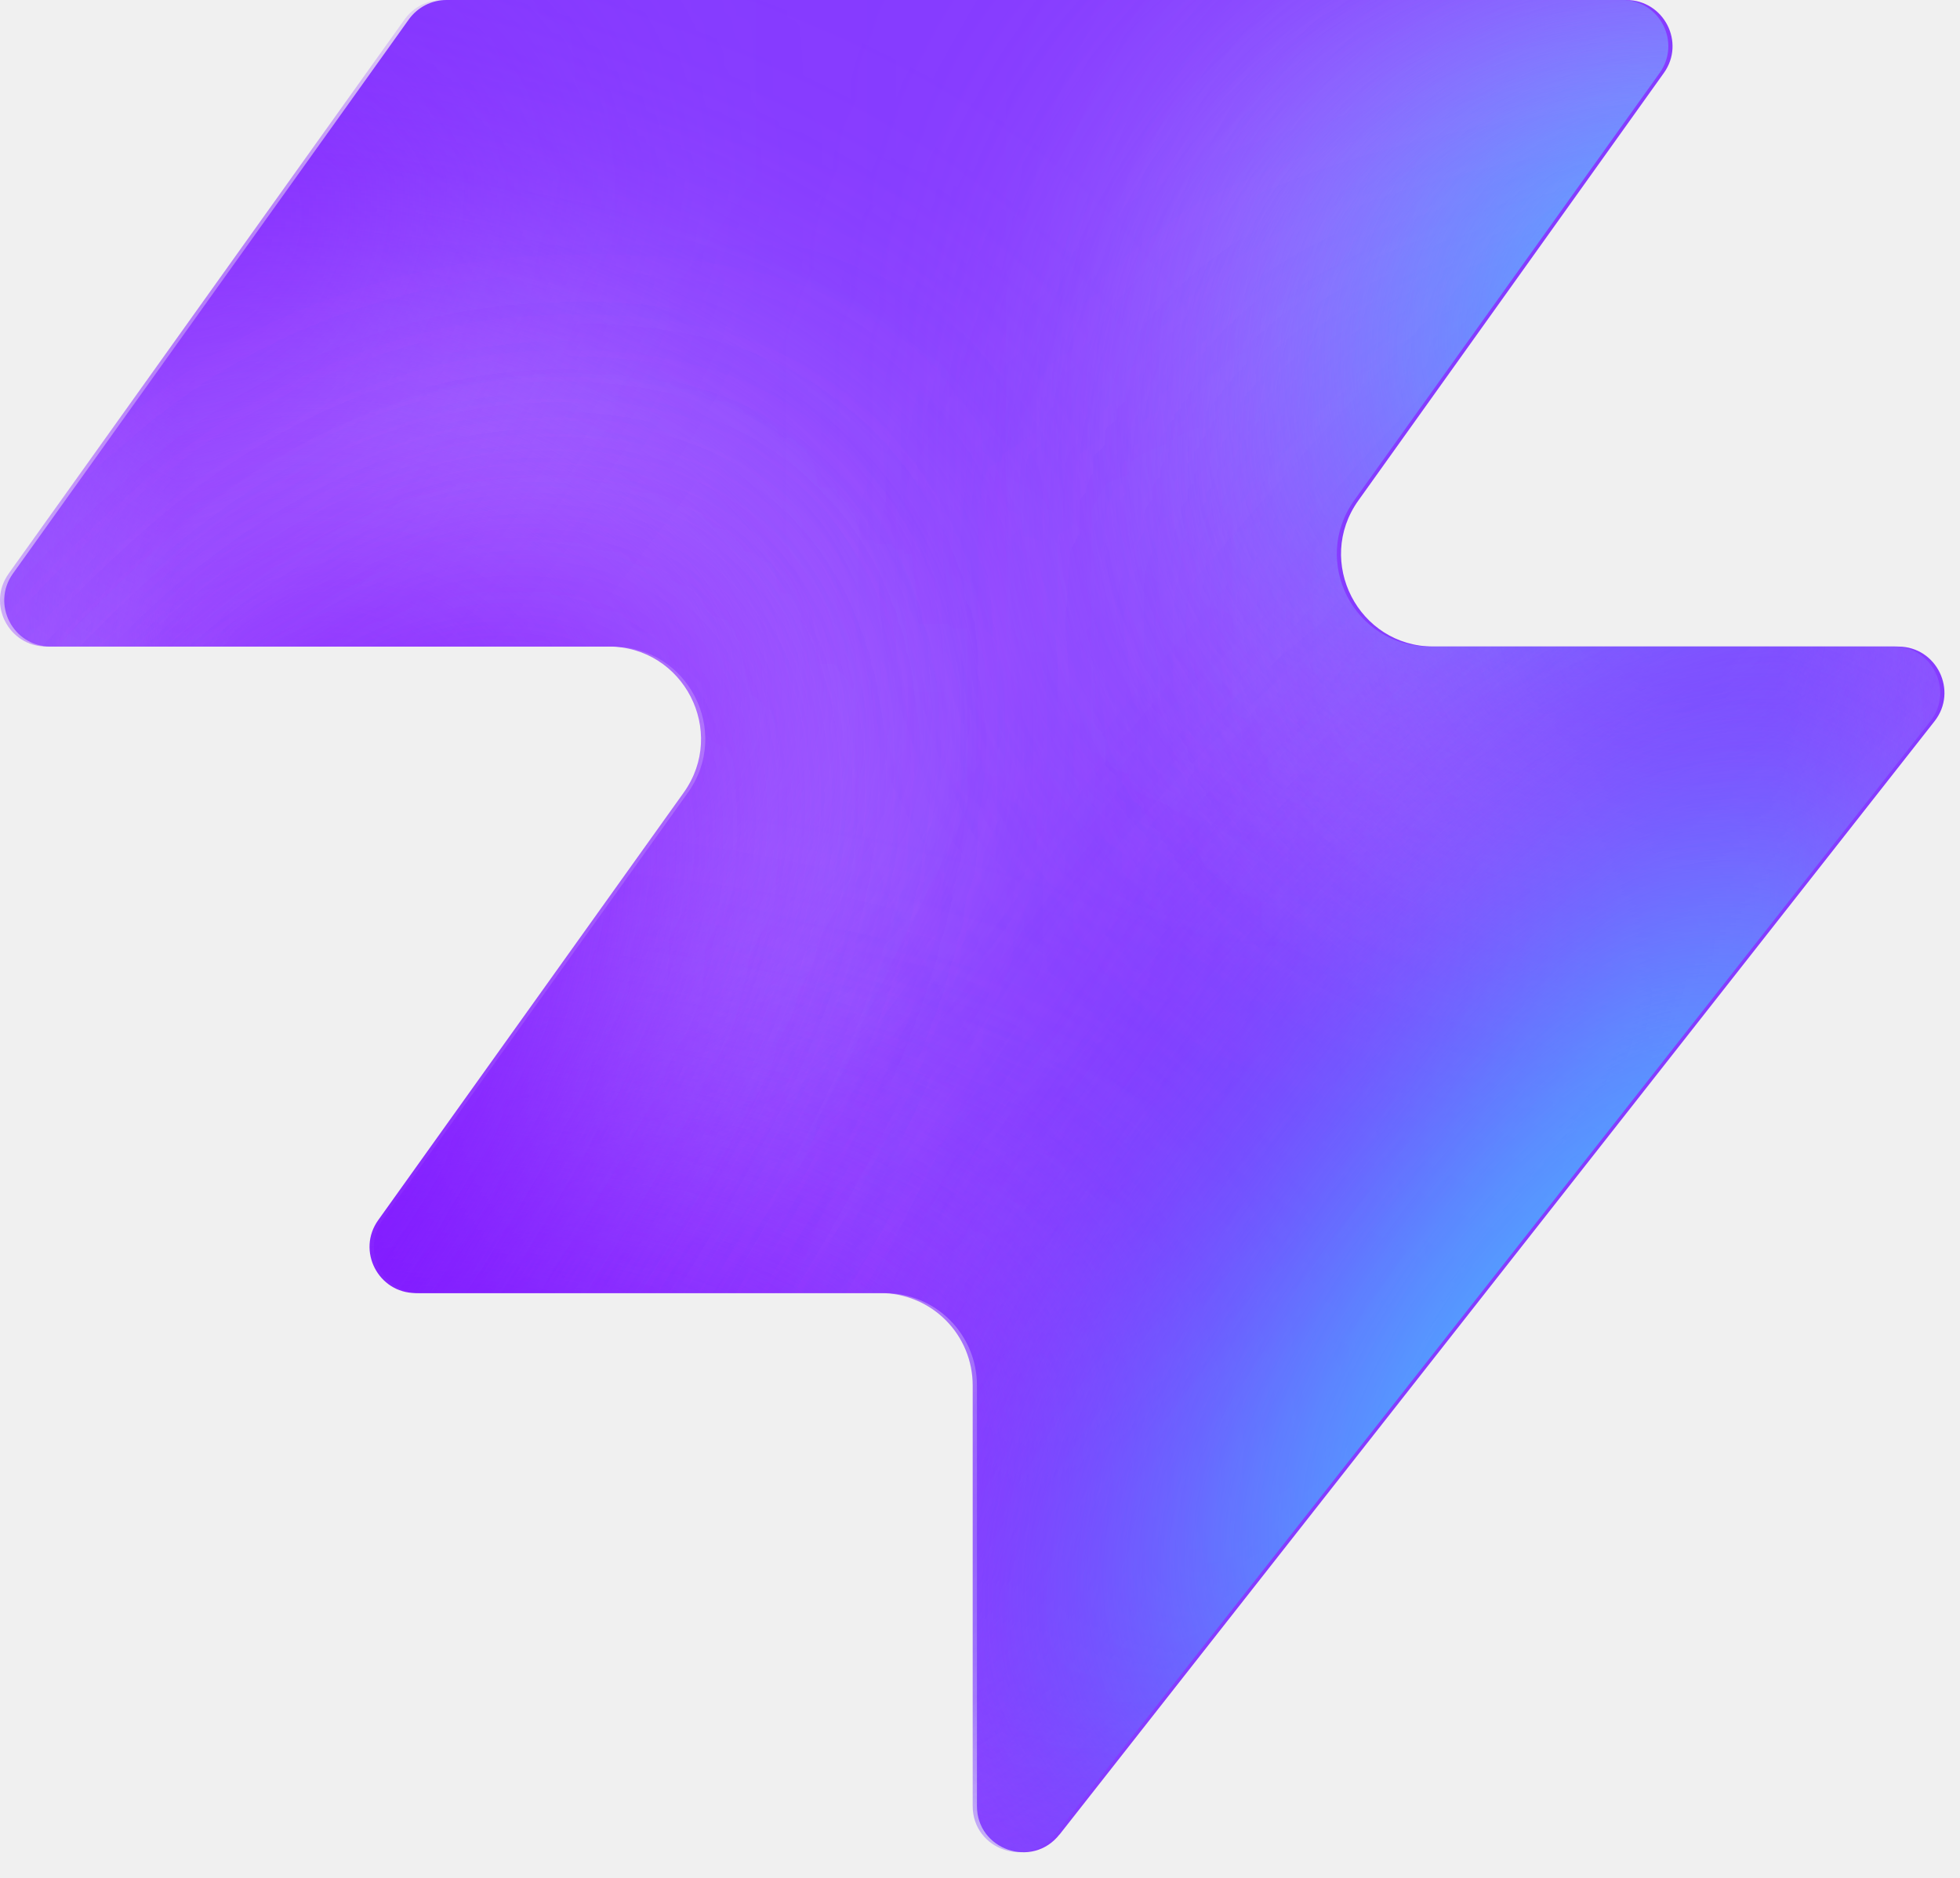
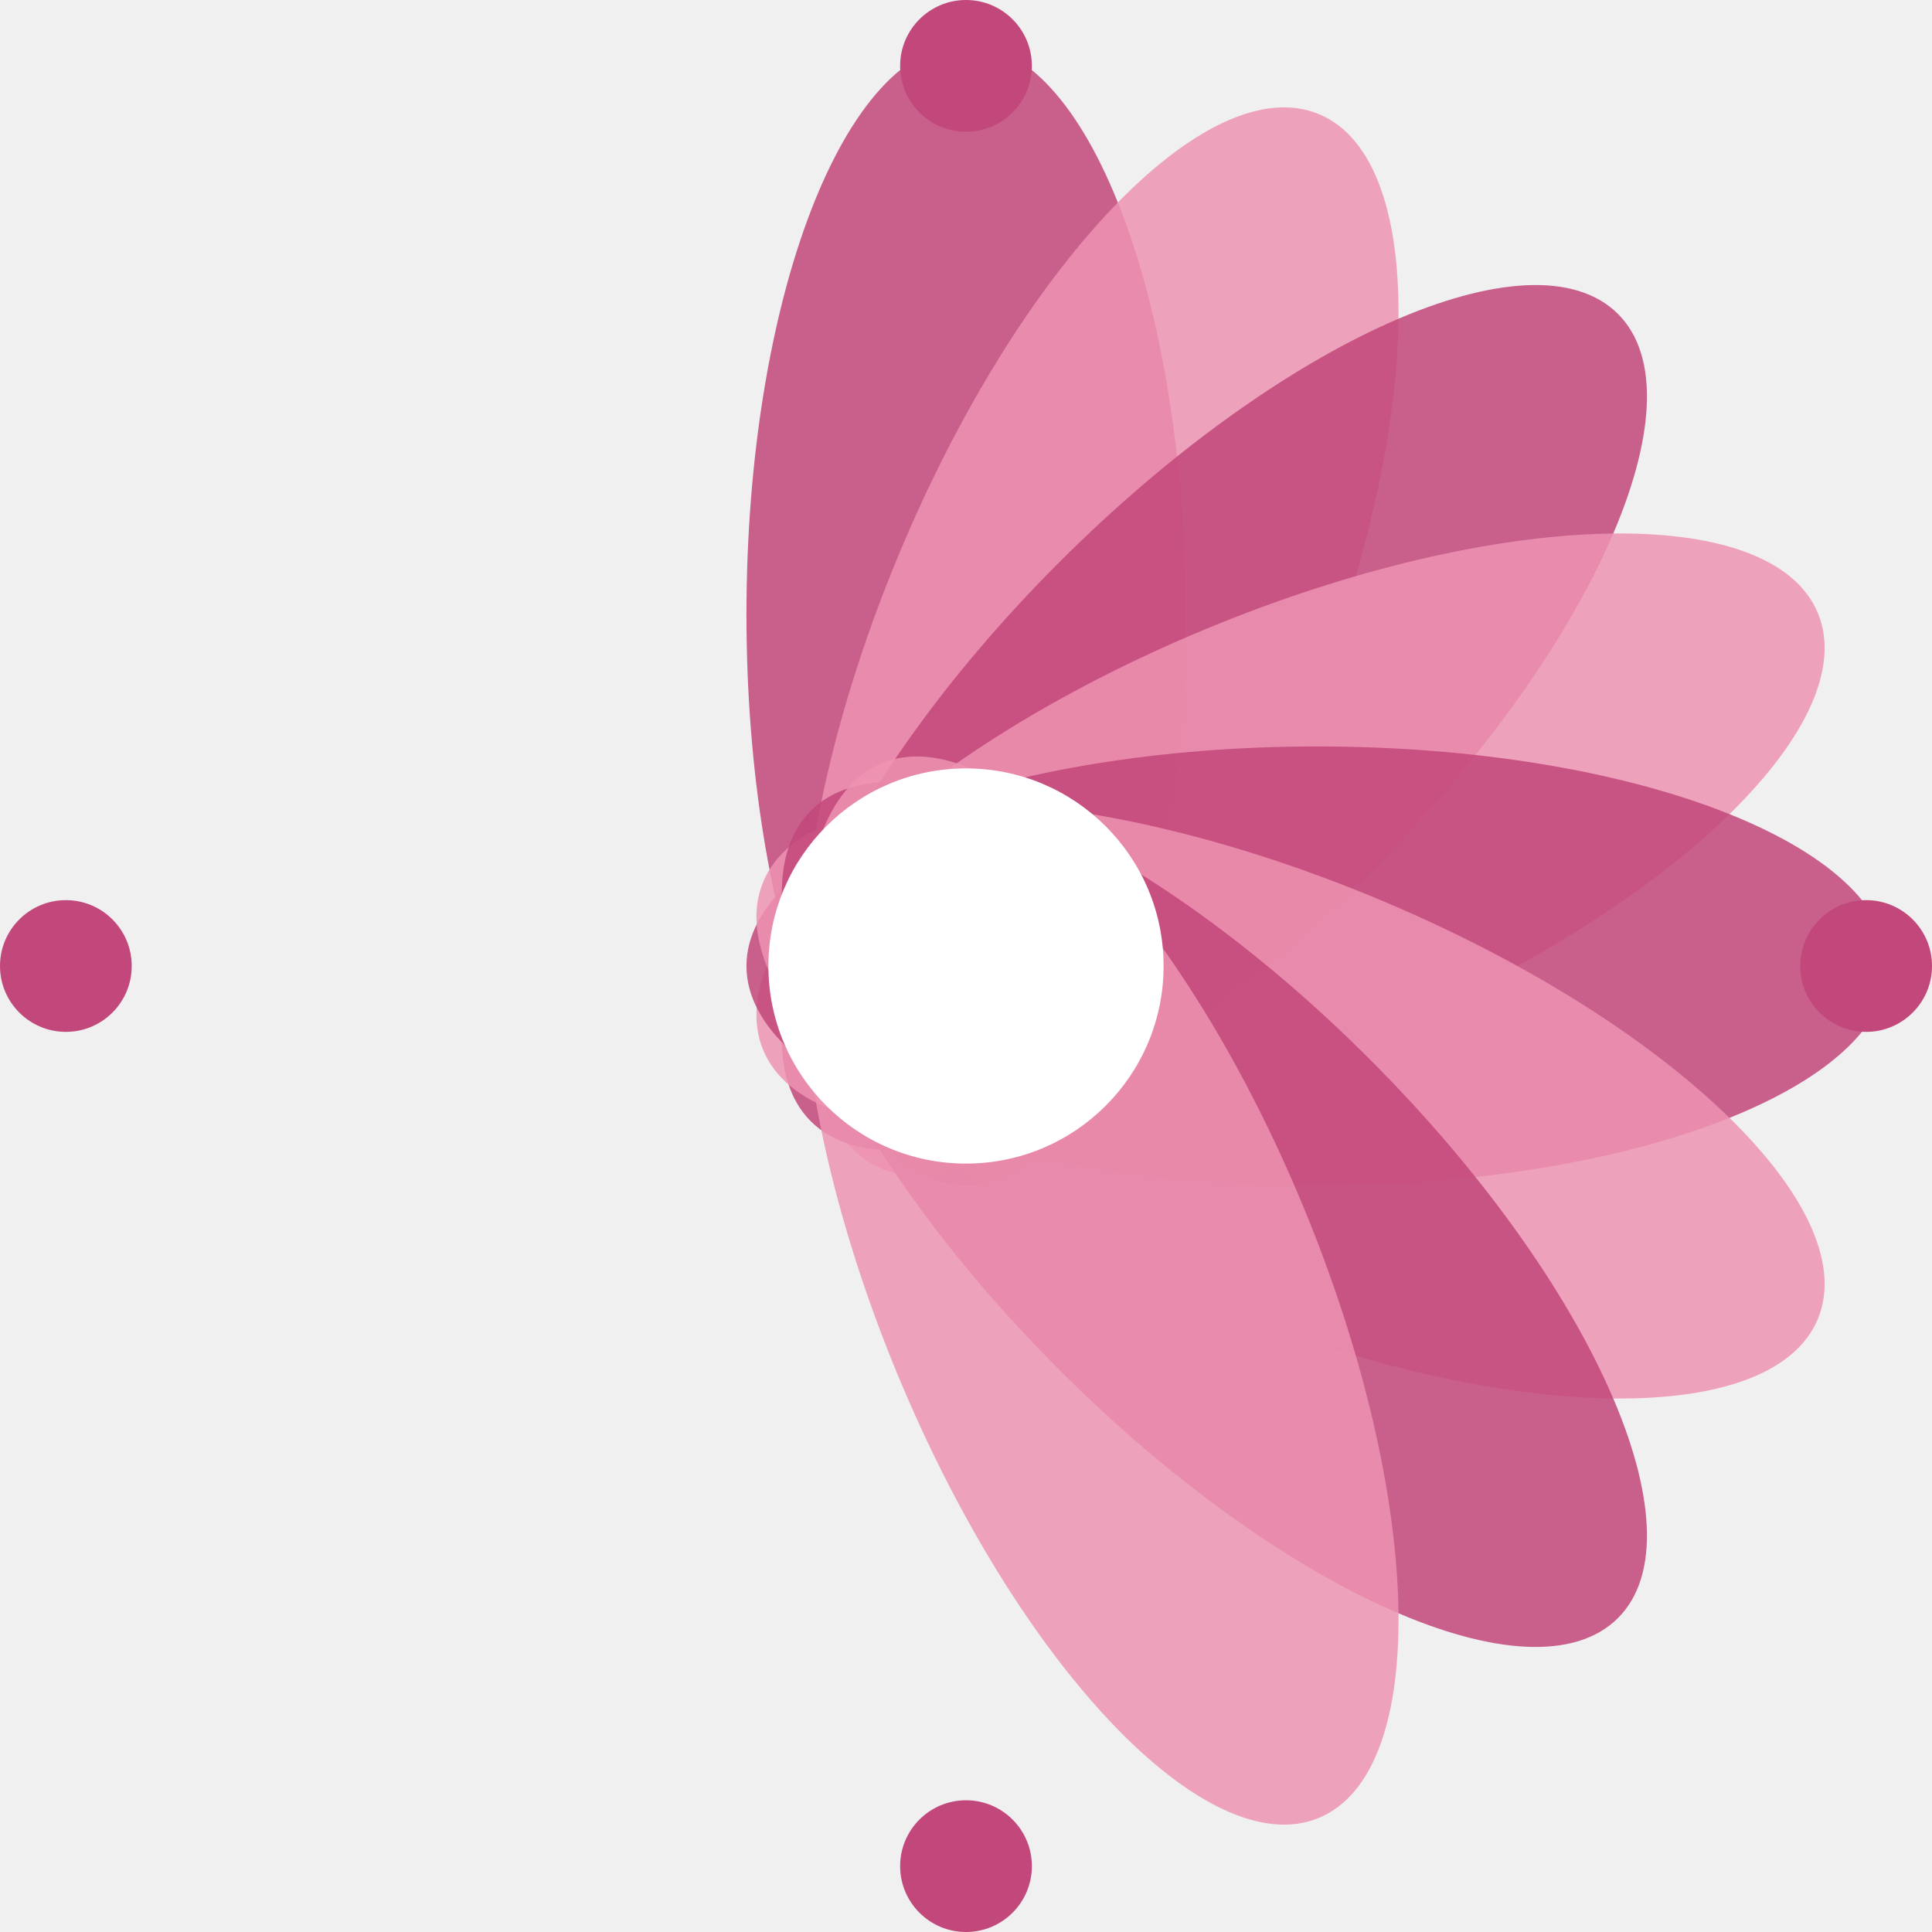
- <svg xmlns="http://www.w3.org/2000/svg" width="48" height="46" fill="none" viewBox="0 0 48 46">
-   <path fill="#863bff" d="M25.946 44.938c-.664.845-2.021.375-2.021-.698V33.937a2.26 2.26 0 0 0-2.262-2.262H10.287c-.92 0-1.456-1.04-.92-1.788l7.48-10.471c1.07-1.497 0-3.578-1.842-3.578H1.237c-.92 0-1.456-1.04-.92-1.788L10.013.474c.214-.297.556-.474.92-.474h28.894c.92 0 1.456 1.04.92 1.788l-7.48 10.471c-1.07 1.498 0 3.579 1.842 3.579h11.377c.943 0 1.473 1.088.89 1.83L25.947 44.94z" style="fill:#863bff;fill:color(display-p3 .525 .23 1);fill-opacity:1" />
-   <mask id="a" width="48" height="46" x="0" y="0" maskUnits="userSpaceOnUse" style="mask-type:alpha">
-     <path fill="#000" d="M25.842 44.938c-.664.844-2.021.375-2.021-.698V33.937a2.26 2.26 0 0 0-2.262-2.262H10.183c-.92 0-1.456-1.04-.92-1.788l7.48-10.471c1.07-1.498 0-3.579-1.842-3.579H1.133c-.92 0-1.456-1.04-.92-1.787L9.91.473c.214-.297.556-.474.92-.474h28.894c.92 0 1.456 1.04.92 1.788l-7.48 10.471c-1.07 1.498 0 3.578 1.842 3.578h11.377c.943 0 1.473 1.088.89 1.832L25.843 44.94z" style="fill:#000;fill-opacity:1" />
-   </mask>
-   <g mask="url(#a)">
-     <g filter="url(#b)">
-       <ellipse cx="5.508" cy="14.704" fill="#ede6ff" rx="5.508" ry="14.704" style="fill:#ede6ff;fill:color(display-p3 .927 .903 1);fill-opacity:1" transform="matrix(.00324 1 1 -.00324 -4.47 31.516)" />
-     </g>
-     <g filter="url(#c)">
-       <ellipse cx="10.399" cy="29.851" fill="#ede6ff" rx="10.399" ry="29.851" style="fill:#ede6ff;fill:color(display-p3 .927 .903 1);fill-opacity:1" transform="matrix(.00324 1 1 -.00324 -39.328 7.883)" />
-     </g>
-     <g filter="url(#d)">
-       <ellipse cx="5.508" cy="30.487" fill="#7e14ff" rx="5.508" ry="30.487" style="fill:#7e14ff;fill:color(display-p3 .492 .077 1);fill-opacity:1" transform="rotate(89.814 -25.913 -14.639)scale(1 -1)" />
-     </g>
-     <g filter="url(#e)">
-       <ellipse cx="5.508" cy="30.599" fill="#7e14ff" rx="5.508" ry="30.599" style="fill:#7e14ff;fill:color(display-p3 .492 .077 1);fill-opacity:1" transform="rotate(89.814 -32.644 -3.334)scale(1 -1)" />
-     </g>
-     <g filter="url(#f)">
-       <ellipse cx="5.508" cy="30.599" fill="#7e14ff" rx="5.508" ry="30.599" style="fill:#7e14ff;fill:color(display-p3 .492 .077 1);fill-opacity:1" transform="matrix(.00324 1 1 -.00324 -34.34 30.47)" />
-     </g>
-     <g filter="url(#g)">
-       <ellipse cx="14.072" cy="22.078" fill="#ede6ff" rx="14.072" ry="22.078" style="fill:#ede6ff;fill:color(display-p3 .927 .903 1);fill-opacity:1" transform="rotate(93.35 24.506 48.493)scale(-1 1)" />
-     </g>
-     <g filter="url(#h)">
-       <ellipse cx="3.47" cy="21.501" fill="#7e14ff" rx="3.47" ry="21.501" style="fill:#7e14ff;fill:color(display-p3 .492 .077 1);fill-opacity:1" transform="rotate(89.009 28.708 47.59)scale(-1 1)" />
-     </g>
-     <g filter="url(#i)">
-       <ellipse cx="3.47" cy="21.501" fill="#7e14ff" rx="3.47" ry="21.501" style="fill:#7e14ff;fill:color(display-p3 .492 .077 1);fill-opacity:1" transform="rotate(89.009 28.708 47.59)scale(-1 1)" />
-     </g>
-     <g filter="url(#j)">
-       <ellipse cx=".387" cy="8.972" fill="#7e14ff" rx="4.407" ry="29.108" style="fill:#7e14ff;fill:color(display-p3 .492 .077 1);fill-opacity:1" transform="rotate(39.51 .387 8.972)" />
-     </g>
-     <g filter="url(#k)">
-       <ellipse cx="47.523" cy="-6.092" fill="#7e14ff" rx="4.407" ry="29.108" style="fill:#7e14ff;fill:color(display-p3 .492 .077 1);fill-opacity:1" transform="rotate(37.892 47.523 -6.092)" />
-     </g>
-     <g filter="url(#l)">
-       <ellipse cx="41.412" cy="6.333" fill="#47bfff" rx="5.971" ry="9.665" style="fill:#47bfff;fill:color(display-p3 .28 .748 1);fill-opacity:1" transform="rotate(37.892 41.412 6.333)" />
-     </g>
-     <g filter="url(#m)">
-       <ellipse cx="-1.879" cy="38.332" fill="#7e14ff" rx="4.407" ry="29.108" style="fill:#7e14ff;fill:color(display-p3 .492 .077 1);fill-opacity:1" transform="rotate(37.892 -1.88 38.332)" />
-     </g>
-     <g filter="url(#n)">
-       <ellipse cx="-1.879" cy="38.332" fill="#7e14ff" rx="4.407" ry="29.108" style="fill:#7e14ff;fill:color(display-p3 .492 .077 1);fill-opacity:1" transform="rotate(37.892 -1.88 38.332)" />
-     </g>
-     <g filter="url(#o)">
-       <ellipse cx="35.651" cy="29.907" fill="#7e14ff" rx="4.407" ry="29.108" style="fill:#7e14ff;fill:color(display-p3 .492 .077 1);fill-opacity:1" transform="rotate(37.892 35.651 29.907)" />
-     </g>
-     <g filter="url(#p)">
-       <ellipse cx="38.418" cy="32.4" fill="#47bfff" rx="5.971" ry="15.297" style="fill:#47bfff;fill:color(display-p3 .28 .748 1);fill-opacity:1" transform="rotate(37.892 38.418 32.4)" />
-     </g>
-   </g>
-   <defs>
-     <filter id="b" width="60.045" height="41.654" x="-19.77" y="16.149" color-interpolation-filters="sRGB" filterUnits="userSpaceOnUse">
-       <feFlood flood-opacity="0" result="BackgroundImageFix" />
-       <feBlend in="SourceGraphic" in2="BackgroundImageFix" result="shape" />
-       <feGaussianBlur result="effect1_foregroundBlur_2002_17158" stdDeviation="7.659" />
-     </filter>
-     <filter id="c" width="90.34" height="51.437" x="-54.613" y="-7.533" color-interpolation-filters="sRGB" filterUnits="userSpaceOnUse">
-       <feFlood flood-opacity="0" result="BackgroundImageFix" />
-       <feBlend in="SourceGraphic" in2="BackgroundImageFix" result="shape" />
-       <feGaussianBlur result="effect1_foregroundBlur_2002_17158" stdDeviation="7.659" />
-     </filter>
-     <filter id="d" width="79.355" height="29.4" x="-49.64" y="2.03" color-interpolation-filters="sRGB" filterUnits="userSpaceOnUse">
-       <feFlood flood-opacity="0" result="BackgroundImageFix" />
-       <feBlend in="SourceGraphic" in2="BackgroundImageFix" result="shape" />
-       <feGaussianBlur result="effect1_foregroundBlur_2002_17158" stdDeviation="4.596" />
-     </filter>
-     <filter id="e" width="79.579" height="29.4" x="-45.045" y="20.029" color-interpolation-filters="sRGB" filterUnits="userSpaceOnUse">
-       <feFlood flood-opacity="0" result="BackgroundImageFix" />
-       <feBlend in="SourceGraphic" in2="BackgroundImageFix" result="shape" />
-       <feGaussianBlur result="effect1_foregroundBlur_2002_17158" stdDeviation="4.596" />
-     </filter>
-     <filter id="f" width="79.579" height="29.4" x="-43.513" y="21.178" color-interpolation-filters="sRGB" filterUnits="userSpaceOnUse">
-       <feFlood flood-opacity="0" result="BackgroundImageFix" />
-       <feBlend in="SourceGraphic" in2="BackgroundImageFix" result="shape" />
-       <feGaussianBlur result="effect1_foregroundBlur_2002_17158" stdDeviation="4.596" />
-     </filter>
-     <filter id="g" width="74.749" height="58.852" x="15.756" y="-17.901" color-interpolation-filters="sRGB" filterUnits="userSpaceOnUse">
-       <feFlood flood-opacity="0" result="BackgroundImageFix" />
-       <feBlend in="SourceGraphic" in2="BackgroundImageFix" result="shape" />
-       <feGaussianBlur result="effect1_foregroundBlur_2002_17158" stdDeviation="7.659" />
-     </filter>
-     <filter id="h" width="61.377" height="25.362" x="23.548" y="2.284" color-interpolation-filters="sRGB" filterUnits="userSpaceOnUse">
-       <feFlood flood-opacity="0" result="BackgroundImageFix" />
-       <feBlend in="SourceGraphic" in2="BackgroundImageFix" result="shape" />
-       <feGaussianBlur result="effect1_foregroundBlur_2002_17158" stdDeviation="4.596" />
-     </filter>
-     <filter id="i" width="61.377" height="25.362" x="23.548" y="2.284" color-interpolation-filters="sRGB" filterUnits="userSpaceOnUse">
-       <feFlood flood-opacity="0" result="BackgroundImageFix" />
-       <feBlend in="SourceGraphic" in2="BackgroundImageFix" result="shape" />
-       <feGaussianBlur result="effect1_foregroundBlur_2002_17158" stdDeviation="4.596" />
-     </filter>
-     <filter id="j" width="56.045" height="63.649" x="-27.636" y="-22.853" color-interpolation-filters="sRGB" filterUnits="userSpaceOnUse">
-       <feFlood flood-opacity="0" result="BackgroundImageFix" />
-       <feBlend in="SourceGraphic" in2="BackgroundImageFix" result="shape" />
-       <feGaussianBlur result="effect1_foregroundBlur_2002_17158" stdDeviation="4.596" />
-     </filter>
-     <filter id="k" width="54.814" height="64.646" x="20.116" y="-38.415" color-interpolation-filters="sRGB" filterUnits="userSpaceOnUse">
-       <feFlood flood-opacity="0" result="BackgroundImageFix" />
-       <feBlend in="SourceGraphic" in2="BackgroundImageFix" result="shape" />
-       <feGaussianBlur result="effect1_foregroundBlur_2002_17158" stdDeviation="4.596" />
-     </filter>
-     <filter id="l" width="33.541" height="35.313" x="24.641" y="-11.323" color-interpolation-filters="sRGB" filterUnits="userSpaceOnUse">
-       <feFlood flood-opacity="0" result="BackgroundImageFix" />
-       <feBlend in="SourceGraphic" in2="BackgroundImageFix" result="shape" />
-       <feGaussianBlur result="effect1_foregroundBlur_2002_17158" stdDeviation="4.596" />
-     </filter>
-     <filter id="m" width="54.814" height="64.646" x="-29.286" y="6.009" color-interpolation-filters="sRGB" filterUnits="userSpaceOnUse">
-       <feFlood flood-opacity="0" result="BackgroundImageFix" />
-       <feBlend in="SourceGraphic" in2="BackgroundImageFix" result="shape" />
-       <feGaussianBlur result="effect1_foregroundBlur_2002_17158" stdDeviation="4.596" />
-     </filter>
-     <filter id="n" width="54.814" height="64.646" x="-29.286" y="6.009" color-interpolation-filters="sRGB" filterUnits="userSpaceOnUse">
-       <feFlood flood-opacity="0" result="BackgroundImageFix" />
-       <feBlend in="SourceGraphic" in2="BackgroundImageFix" result="shape" />
-       <feGaussianBlur result="effect1_foregroundBlur_2002_17158" stdDeviation="4.596" />
-     </filter>
-     <filter id="o" width="54.814" height="64.646" x="8.244" y="-2.416" color-interpolation-filters="sRGB" filterUnits="userSpaceOnUse">
-       <feFlood flood-opacity="0" result="BackgroundImageFix" />
-       <feBlend in="SourceGraphic" in2="BackgroundImageFix" result="shape" />
-       <feGaussianBlur result="effect1_foregroundBlur_2002_17158" stdDeviation="4.596" />
-     </filter>
-     <filter id="p" width="39.409" height="43.623" x="18.713" y="10.588" color-interpolation-filters="sRGB" filterUnits="userSpaceOnUse">
-       <feFlood flood-opacity="0" result="BackgroundImageFix" />
-       <feBlend in="SourceGraphic" in2="BackgroundImageFix" result="shape" />
-       <feGaussianBlur result="effect1_foregroundBlur_2002_17158" stdDeviation="4.596" />
-     </filter>
-   </defs>
+ <svg xmlns="http://www.w3.org/2000/svg" viewBox="0 0 44 44">
+   <ellipse cx="22" cy="14" rx="5" ry="13" fill="#C2477A" fill-opacity="0.85" />
+   <ellipse cx="22" cy="14" rx="5" ry="13" fill="#ED93B1" fill-opacity="0.85" transform="rotate(22.5 22 22)" />
+   <ellipse cx="22" cy="14" rx="5" ry="13" fill="#C2477A" fill-opacity="0.85" transform="rotate(45 22 22)" />
+   <ellipse cx="22" cy="14" rx="5" ry="13" fill="#ED93B1" fill-opacity="0.85" transform="rotate(67.5 22 22)" />
+   <ellipse cx="22" cy="14" rx="5" ry="13" fill="#C2477A" fill-opacity="0.85" transform="rotate(90 22 22)" />
+   <ellipse cx="22" cy="14" rx="5" ry="13" fill="#ED93B1" fill-opacity="0.85" transform="rotate(112.5 22 22)" />
+   <ellipse cx="22" cy="14" rx="5" ry="13" fill="#C2477A" fill-opacity="0.85" transform="rotate(135 22 22)" />
+   <ellipse cx="22" cy="14" rx="5" ry="13" fill="#ED93B1" fill-opacity="0.85" transform="rotate(157.5 22 22)" />
+   <circle cx="22" cy="1.5" r="1.5" fill="#C2477A" />
+   <circle cx="42.5" cy="22" r="1.5" fill="#C2477A" />
+   <circle cx="22" cy="42.5" r="1.5" fill="#C2477A" />
+   <circle cx="1.5" cy="22" r="1.5" fill="#C2477A" />
+   <circle cx="22" cy="22" r="4.5" fill="#ffffff" />
</svg>
